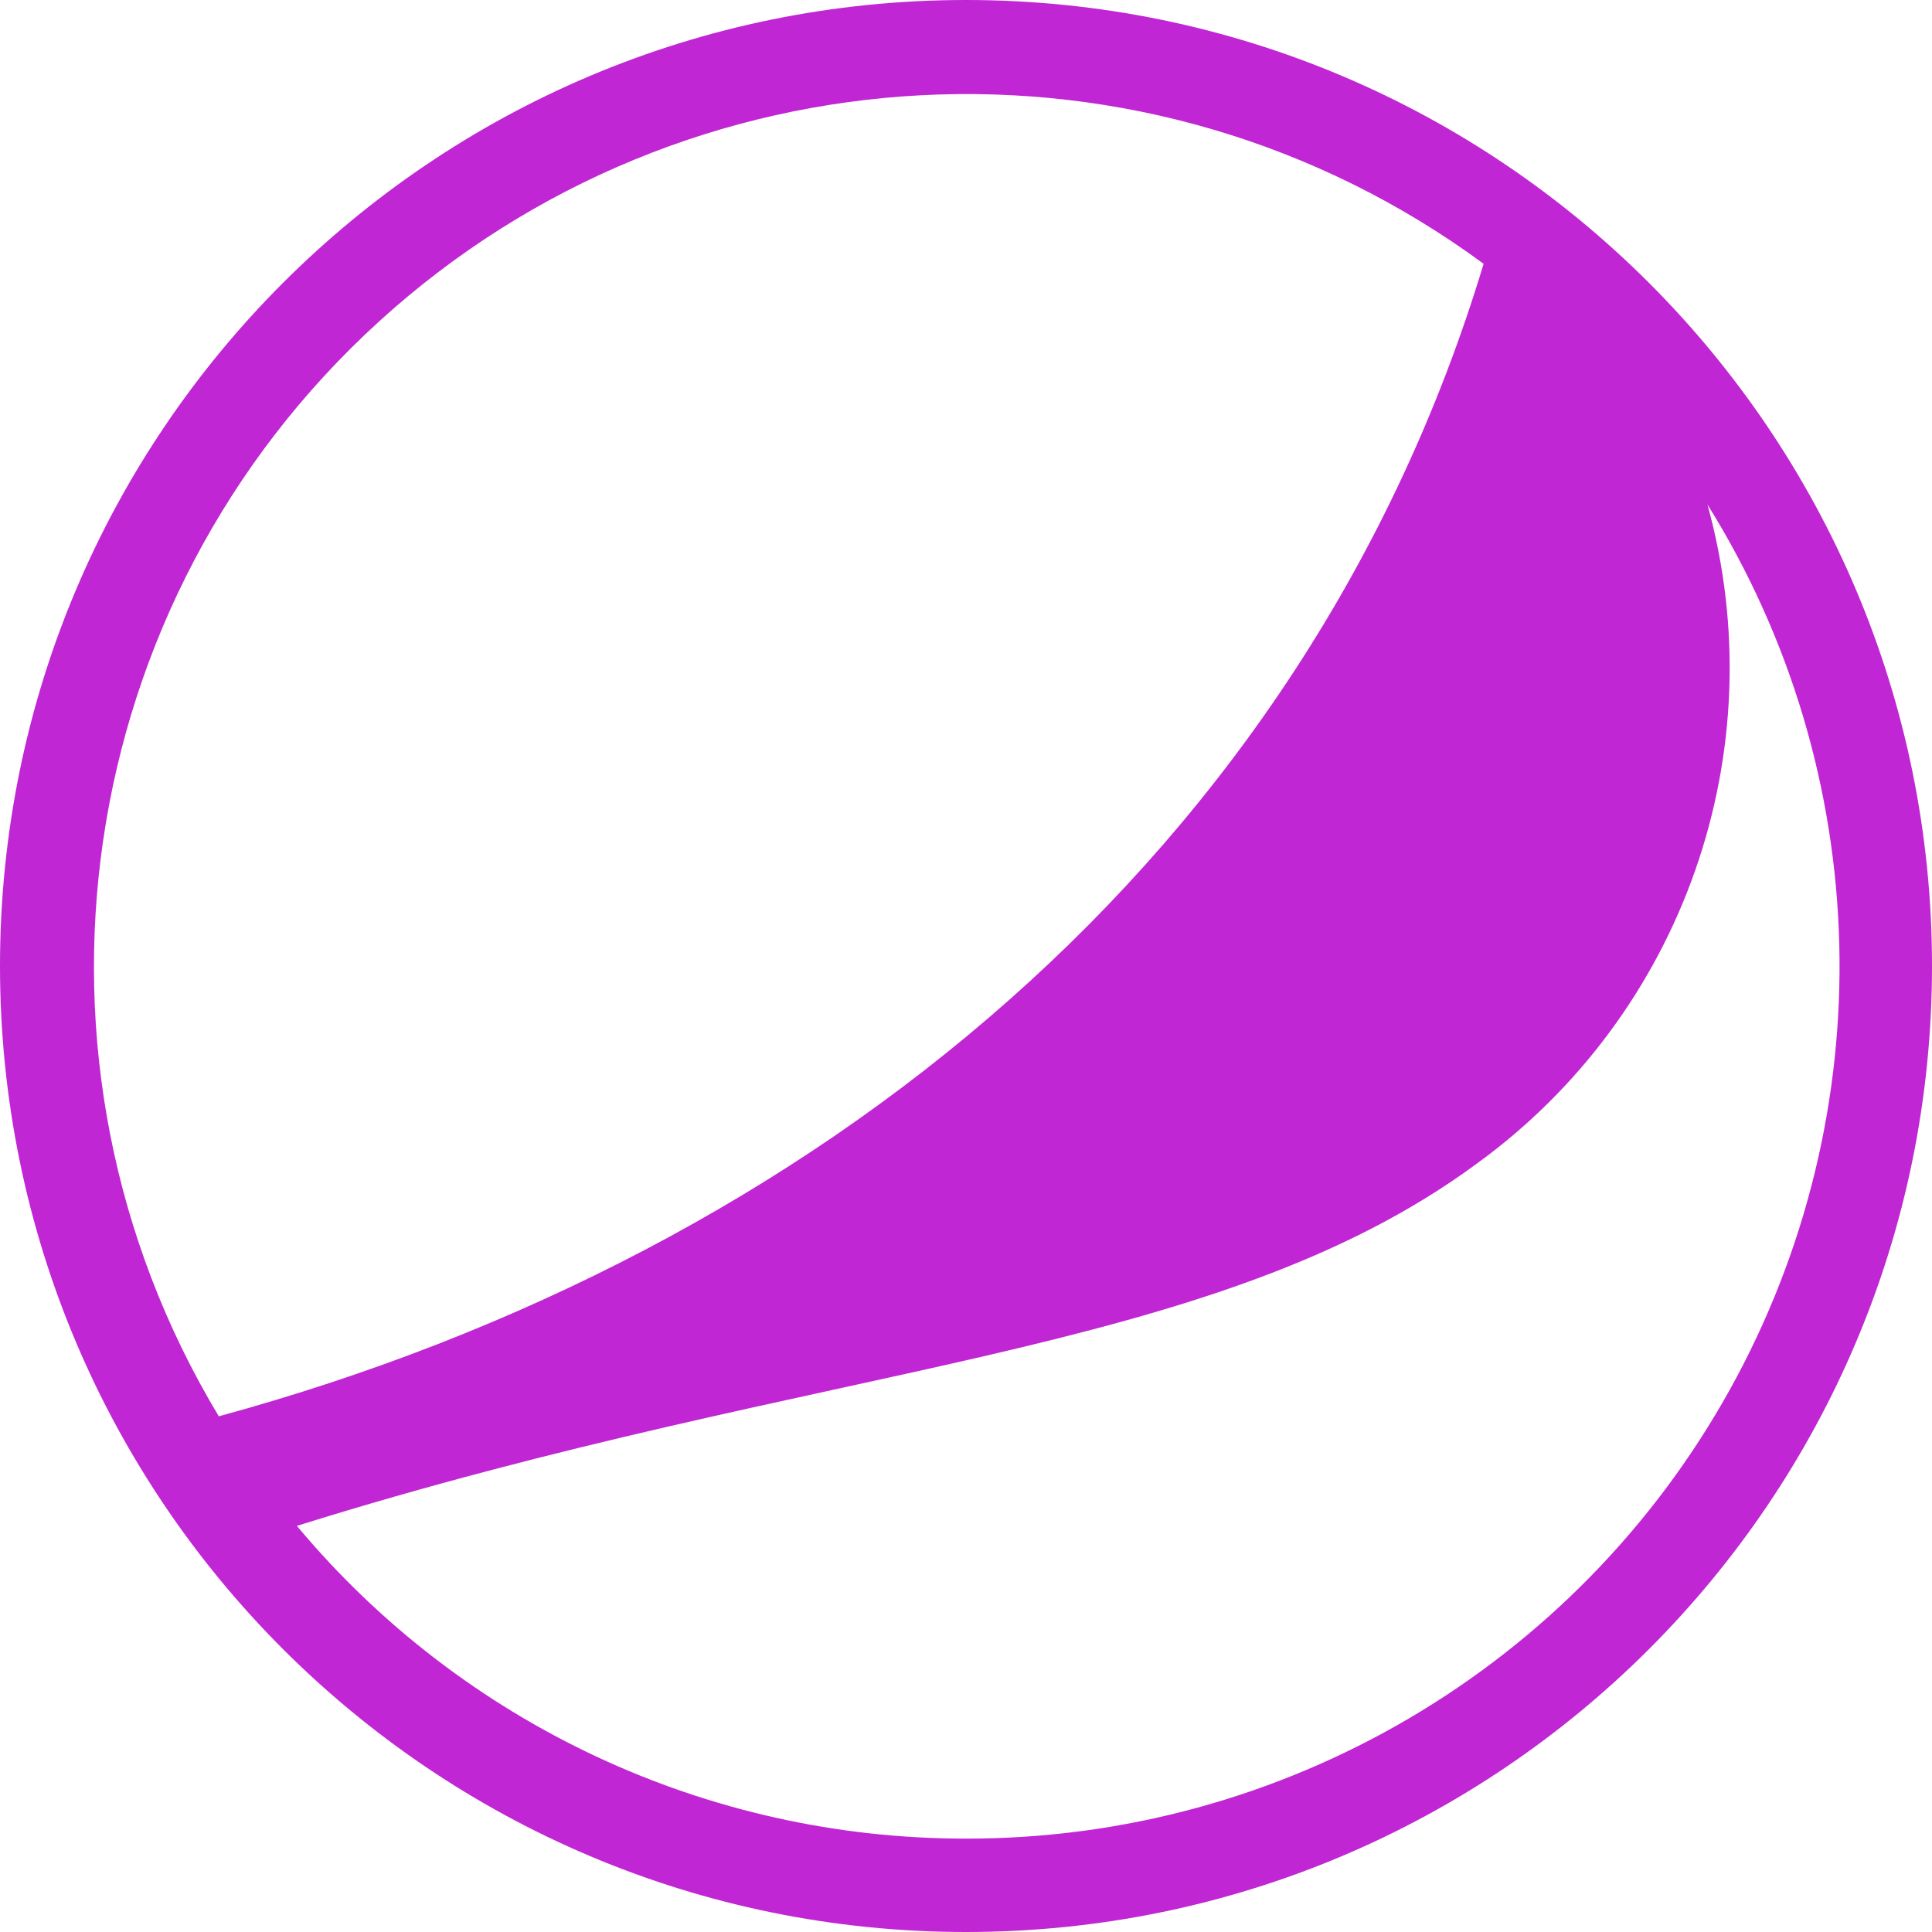
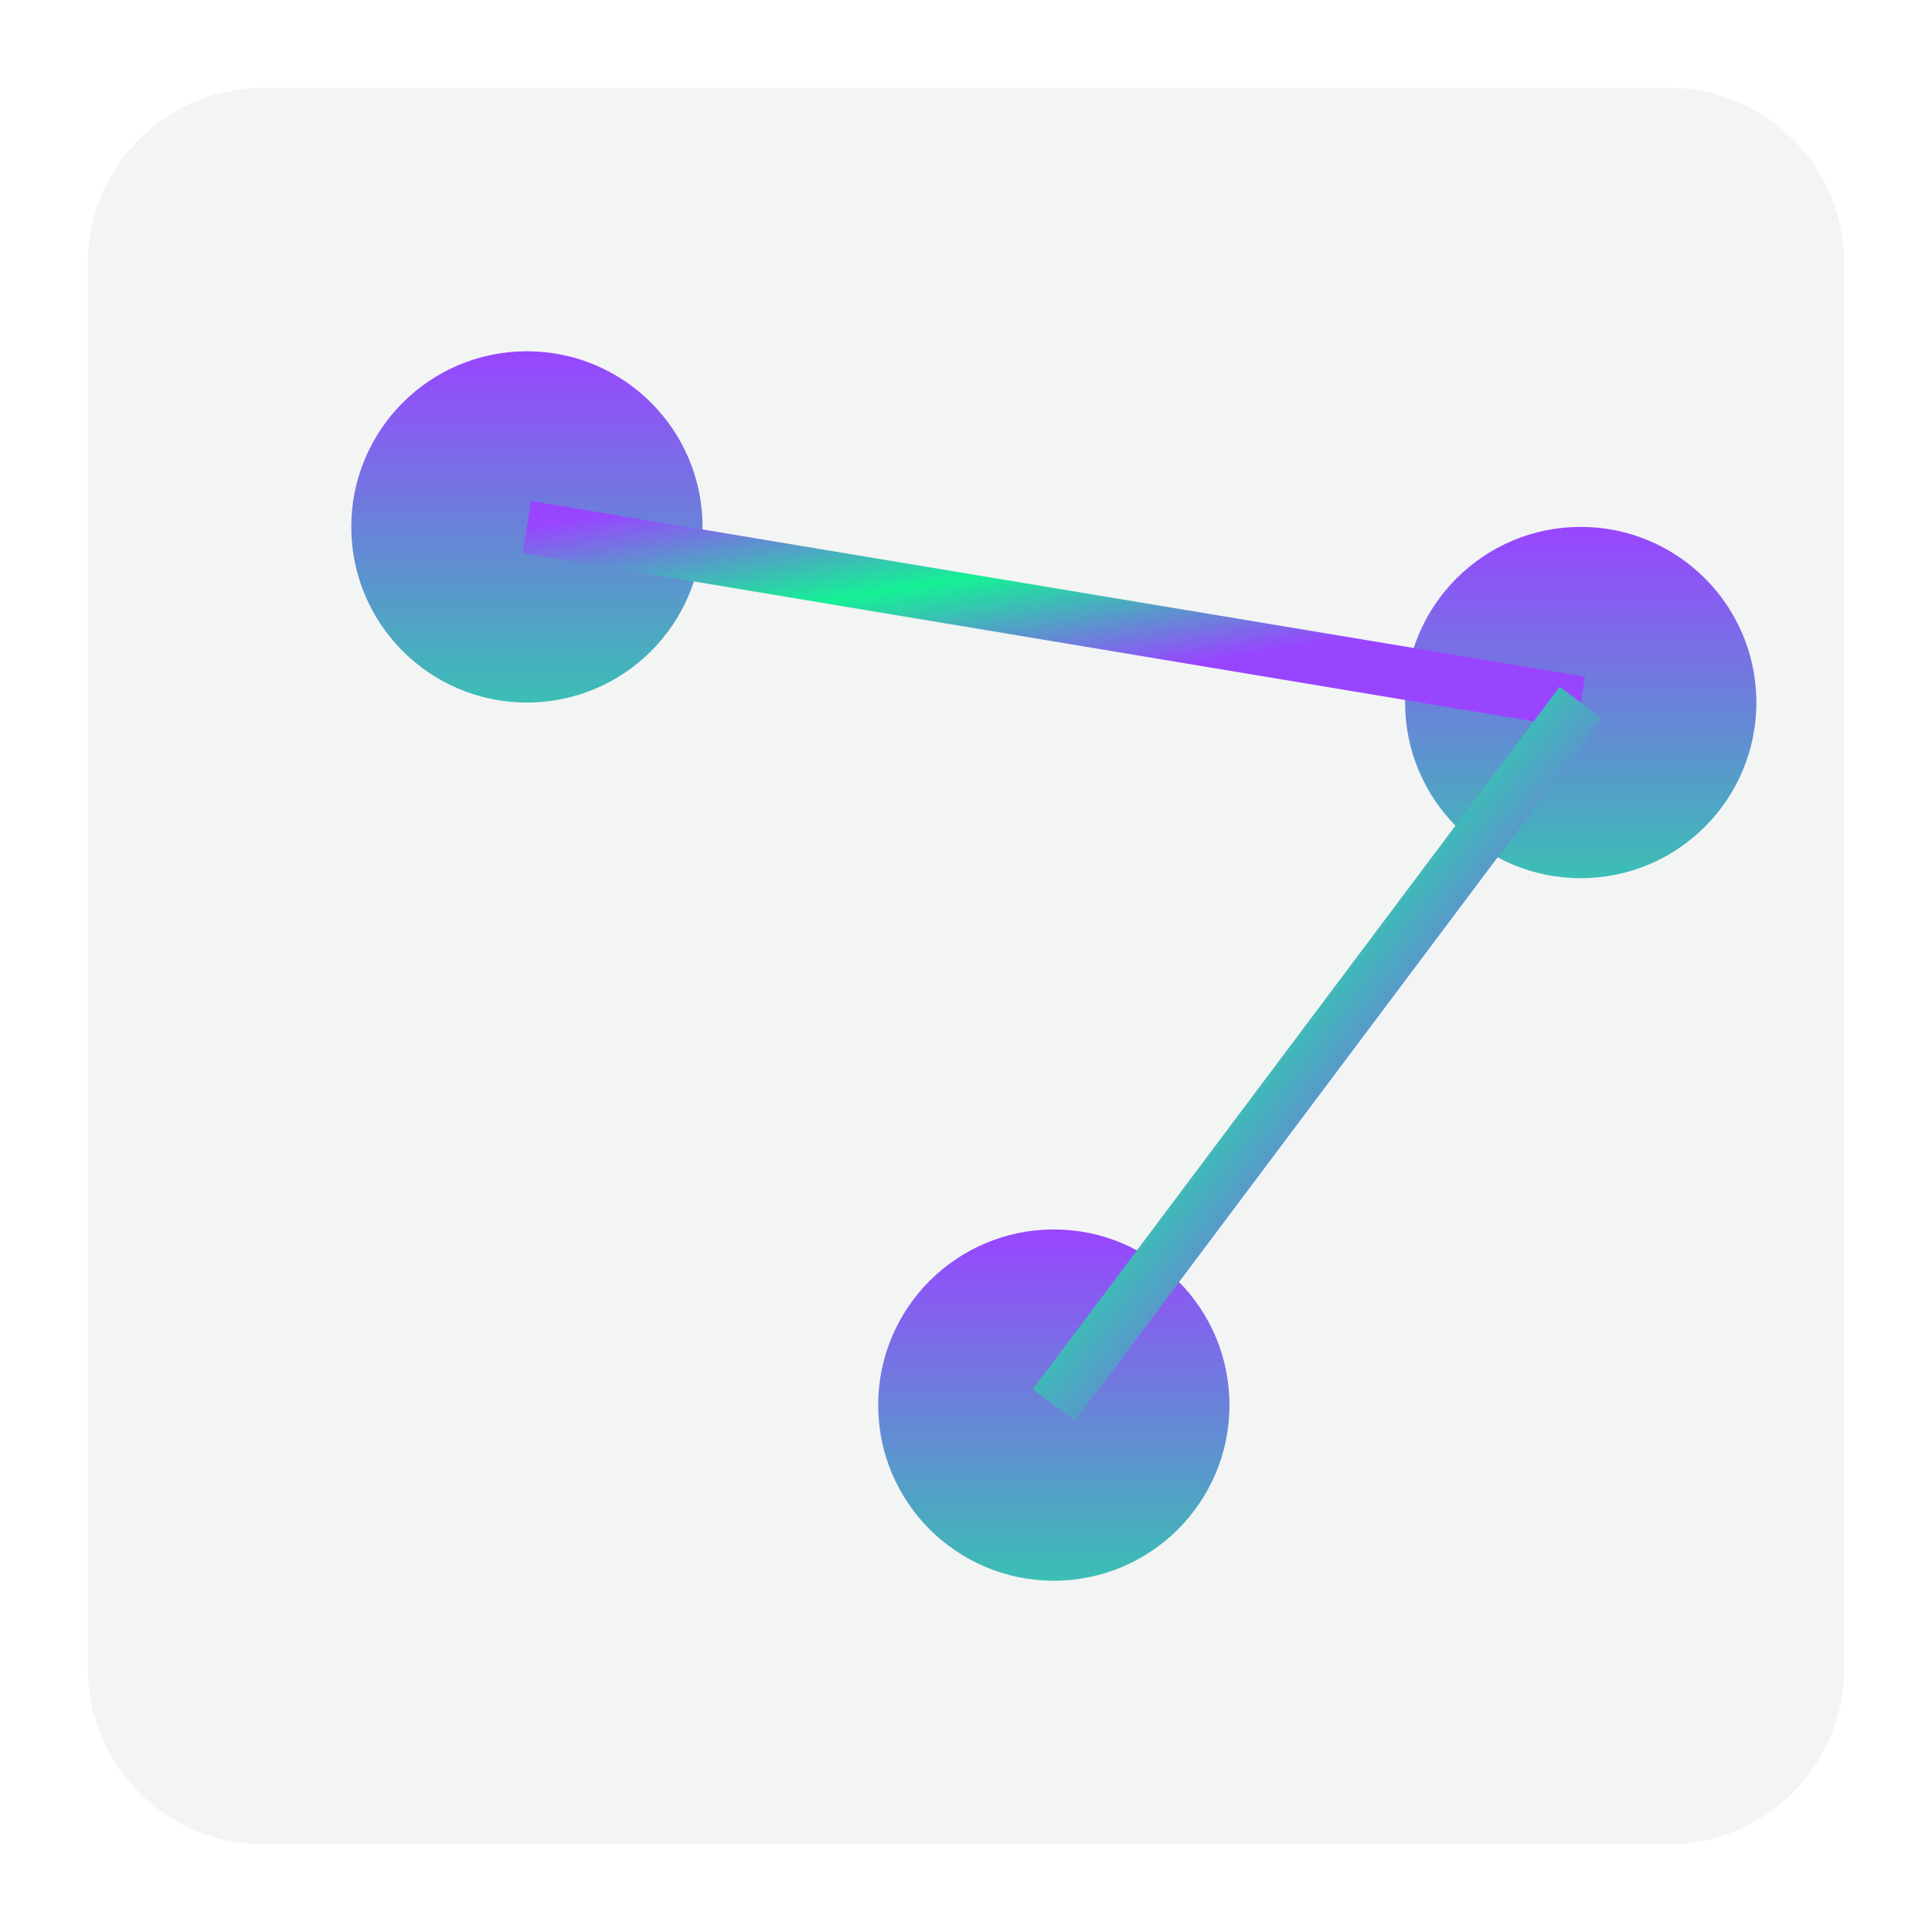
- <svg xmlns="http://www.w3.org/2000/svg" width="128" height="128" viewBox="0 0 24 24">
-   <path fill="#c026d3" d="M18.43 3.277A10.839 10.839 0 0 0 2.718 17.594c7.455-2.033 13.503-7 15.712-14.317M12 22.84a10.839 10.839 0 0 0 9.21-16.574a7.607 7.607 0 0 1-2.873 8.195c-3.285 2.416-8.06 2.432-14.649 4.494A10.817 10.817 0 0 0 12 22.84M24 12A12 12 0 1 1 12 0a12 12 0 0 1 12 12" />
+ <svg xmlns="http://www.w3.org/2000/svg" viewBox="0 0 220 220">
+   <defs>
+     <linearGradient id="pointGradient" x1="0%" y1="0%" x2="100%" y2="100%" gradientTransform="rotate(45)">
+       <stop offset="0%" style="stop-color:#9945FF;stop-opacity:1">
+         <animate attributeName="stop-color" values="#9945FF;#14F195;#9945FF" dur="10s" repeatCount="indefinite" />
+       </stop>
+       <stop offset="100%" style="stop-color:#14F195;stop-opacity:1">
+         <animate attributeName="stop-color" values="#14F195;#9945FF;#14F195" dur="10s" repeatCount="indefinite" />
+       </stop>
+     </linearGradient>
+     <linearGradient id="lineGradient" x1="0%" y1="0%" x2="100%" y2="0%" gradientTransform="rotate(45)">
+       <stop offset="0%" style="stop-color:#9945FF;stop-opacity:1">
+         <animate attributeName="stop-color" values="#9945FF;#14F195;#9945FF" dur="8s" repeatCount="indefinite" />
+       </stop>
+       <stop offset="50%" style="stop-color:#14F195;stop-opacity:1">
+         <animate attributeName="stop-color" values="#14F195;#9945FF;#14F195" dur="8s" repeatCount="indefinite" />
+       </stop>
+       <stop offset="100%" style="stop-color:#9945FF;stop-opacity:1">
+         <animate attributeName="stop-color" values="#9945FF;#14F195;#9945FF" dur="8s" repeatCount="indefinite" />
+       </stop>
+     </linearGradient>
+   </defs>
+   <rect x="10" y="10" width="200" height="200" rx="20" ry="20" fill="#0A0E1E" opacity="0.05" />
+   <g transform="translate(10, 10)">
+     <circle cx="50" cy="50" r="20" fill="url(#pointGradient)" />
+     <circle cx="170" cy="70" r="20" fill="url(#pointGradient)" />
+     <circle cx="110" cy="150" r="20" fill="url(#pointGradient)" />
+   </g>
+   <g transform="translate(10, 10)">
+     <line x1="50" y1="50" x2="170" y2="70" stroke="url(#lineGradient)" stroke-width="6" />
+     <line x1="170" y1="70" x2="110" y2="150" stroke="url(#lineGradient)" stroke-width="6" />
+   </g>
</svg>
